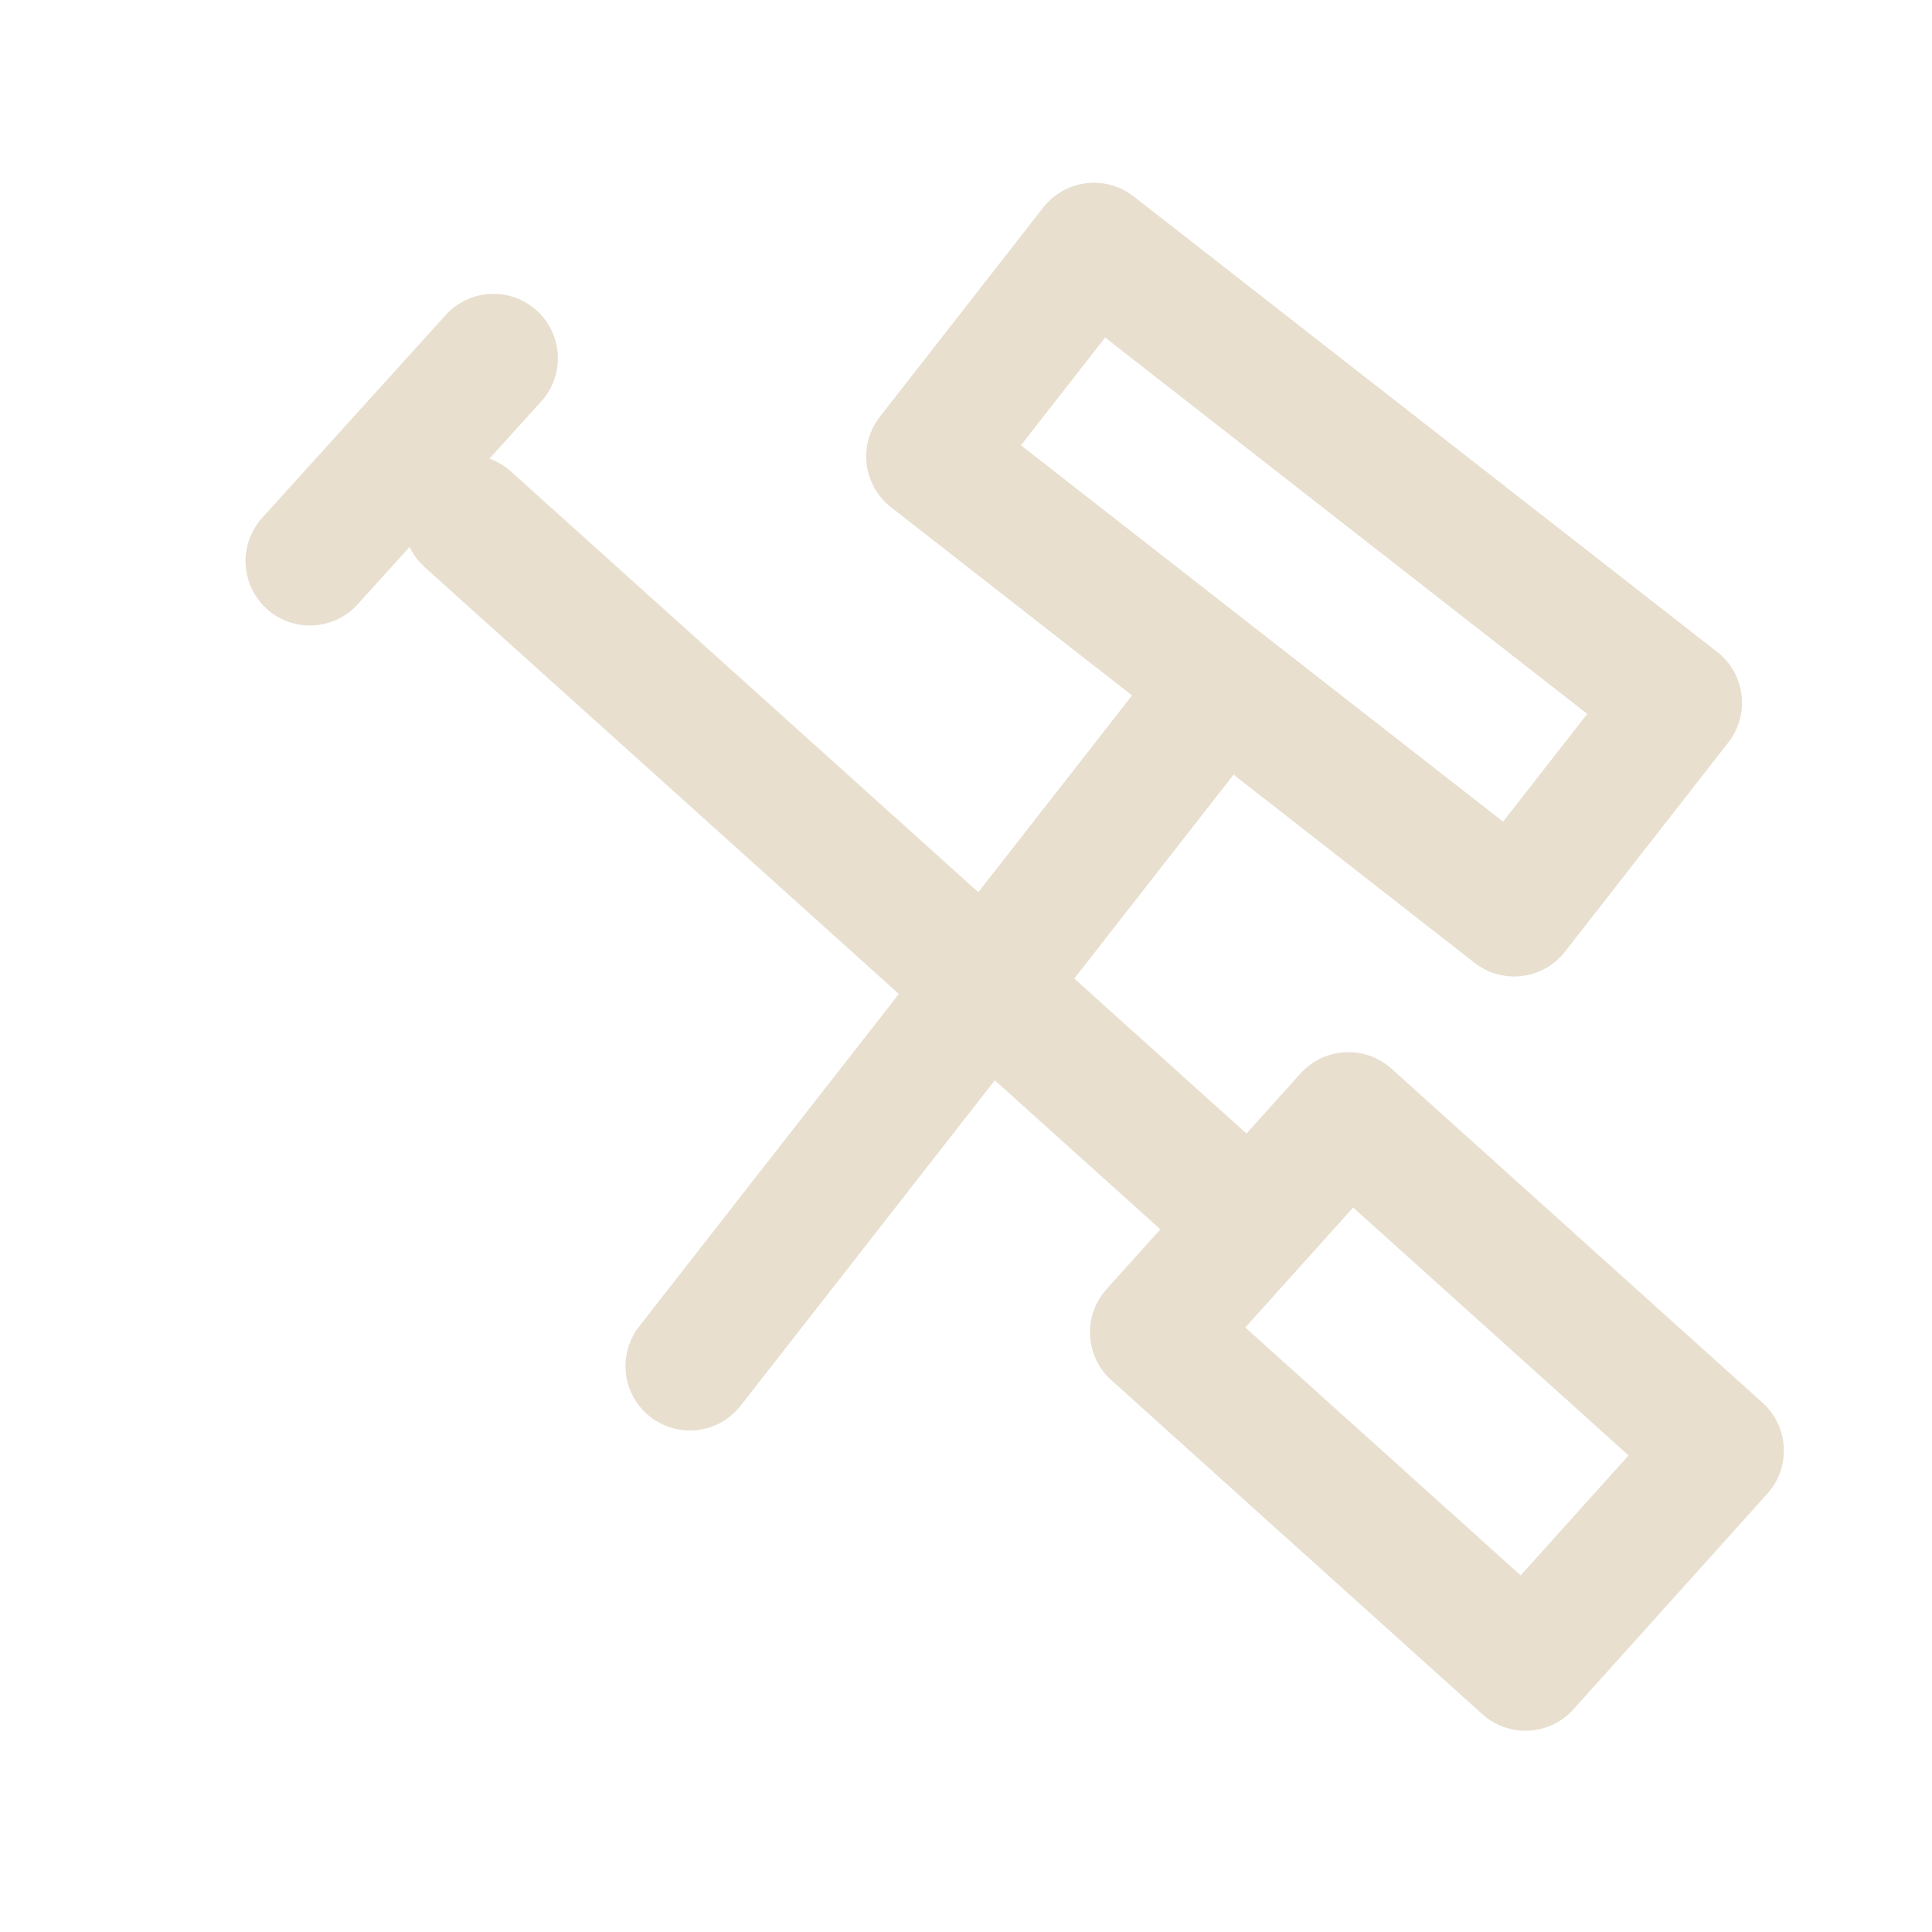
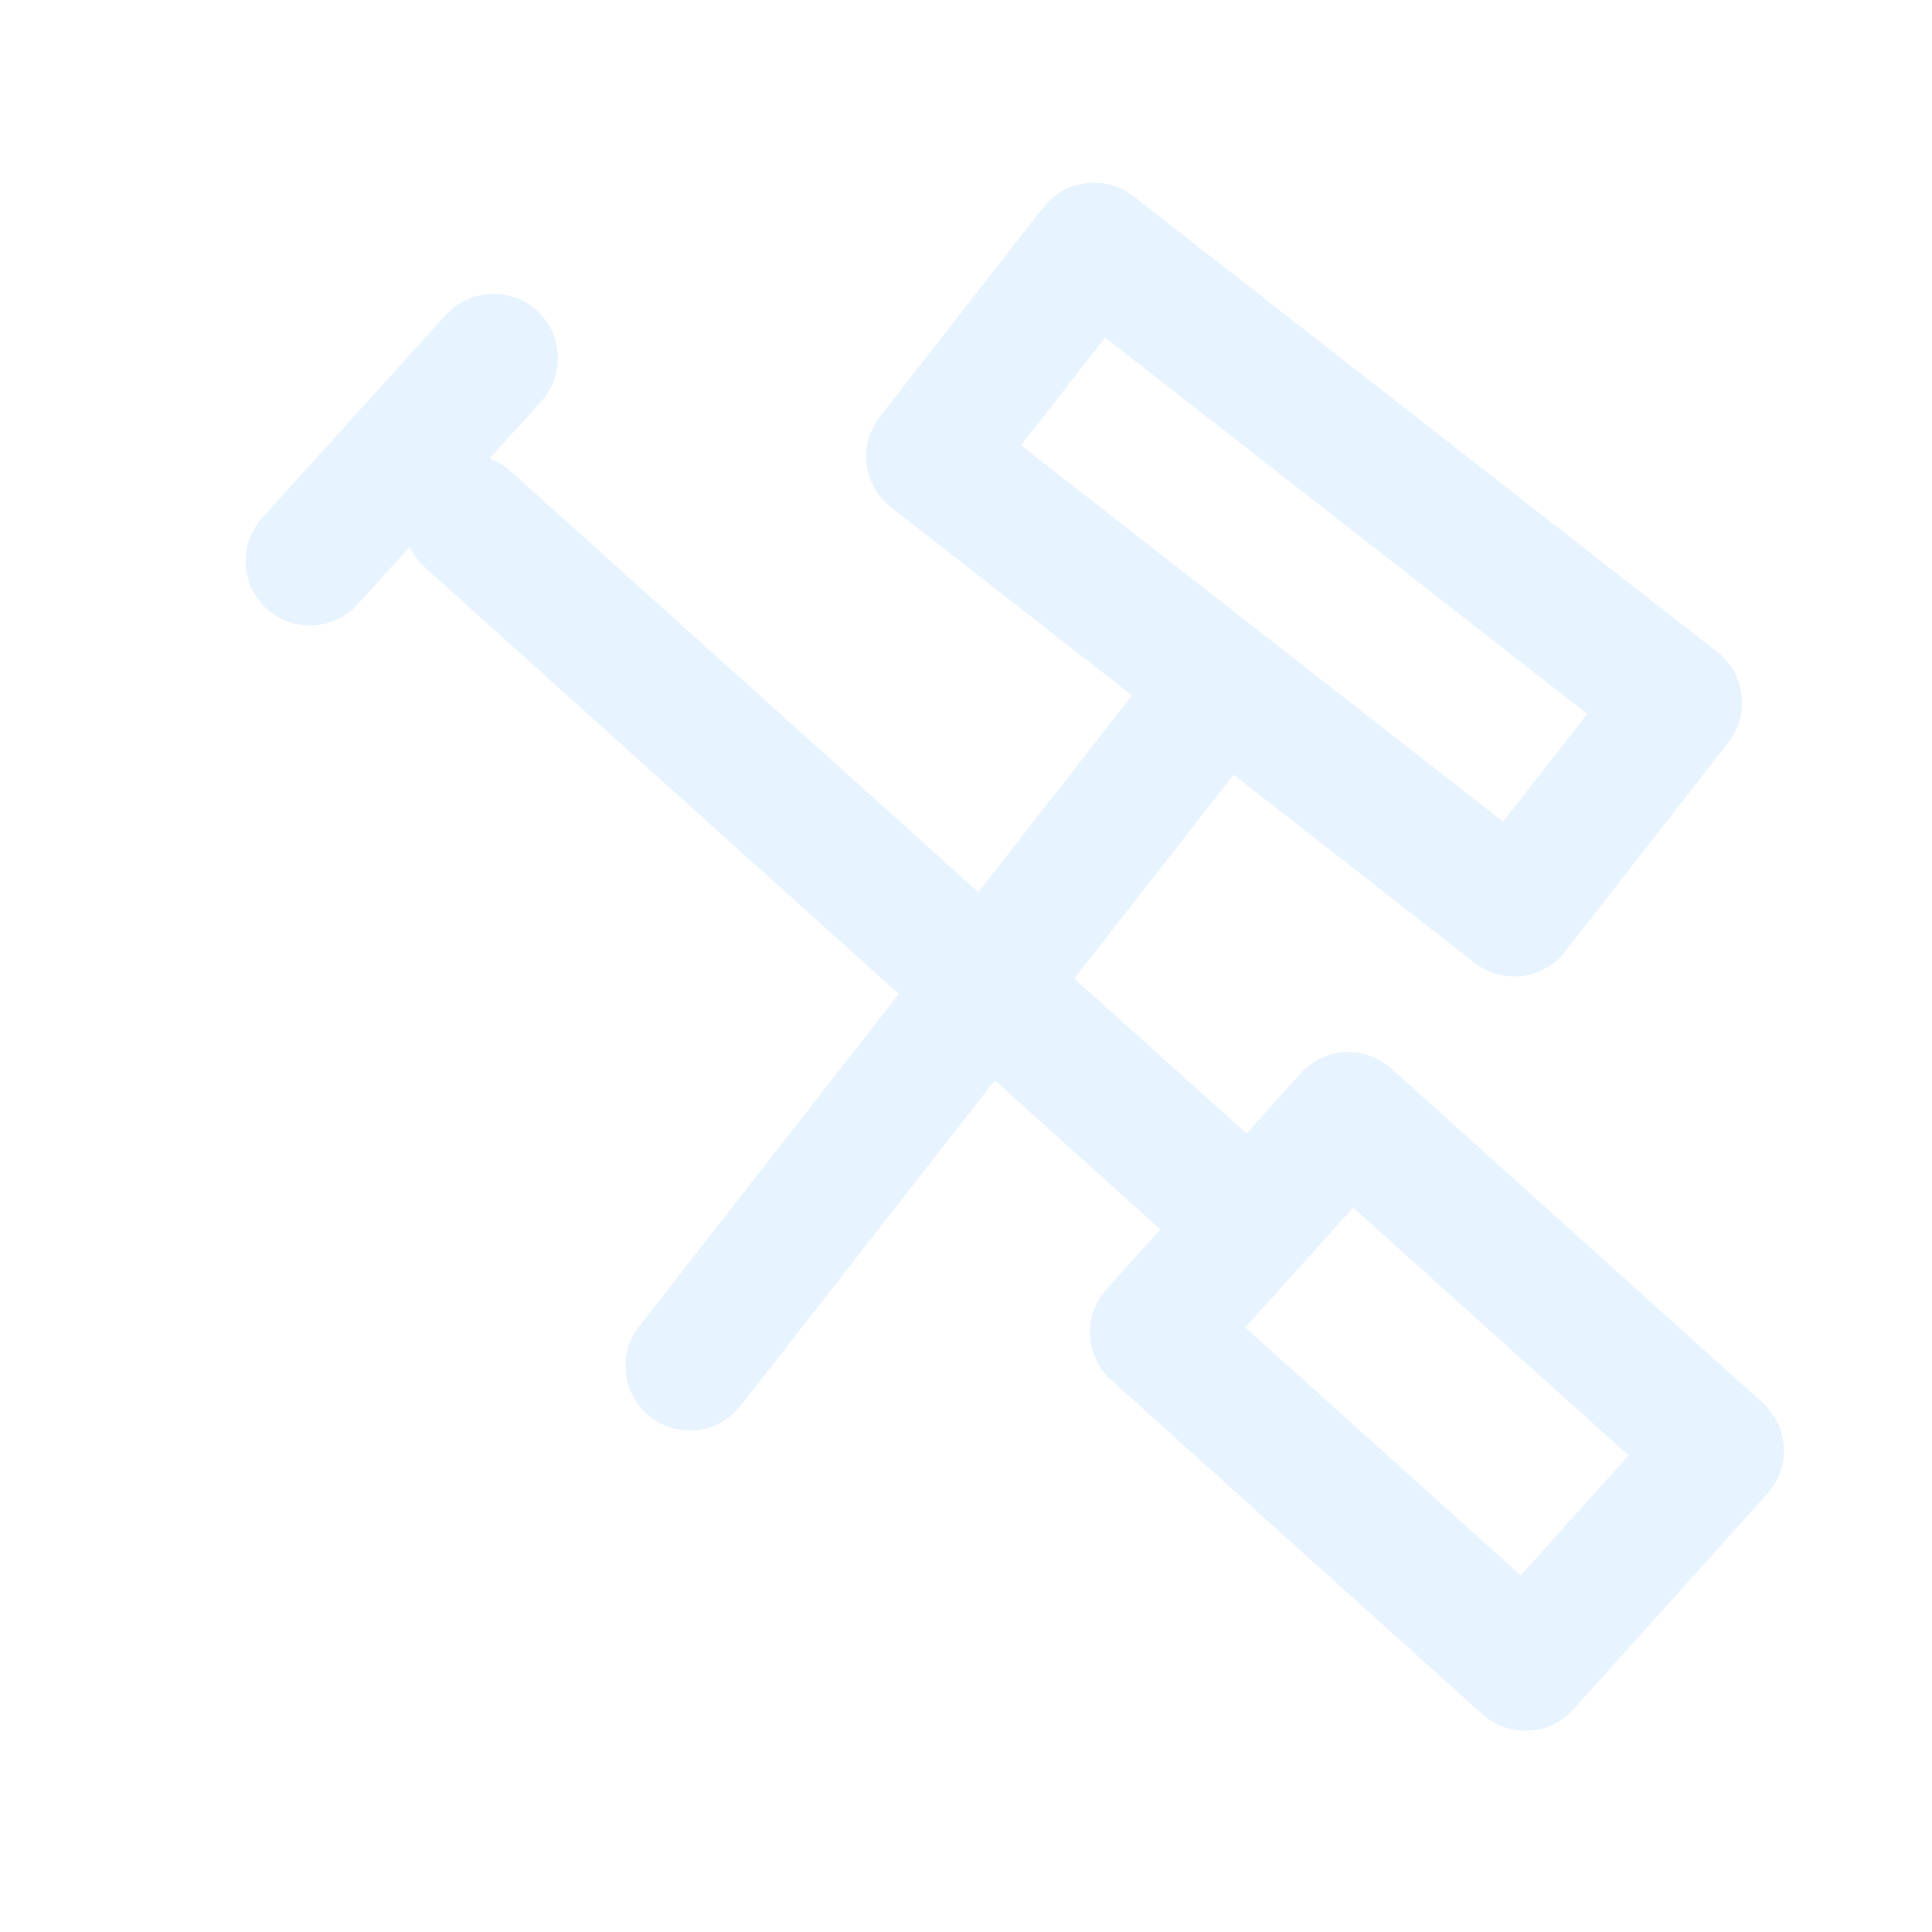
- <svg xmlns="http://www.w3.org/2000/svg" viewBox="0 0 24 24" fill="none" stroke="#E8DFCF" stroke-width="1.6" stroke-linecap="round" stroke-linejoin="round">
+ <svg xmlns="http://www.w3.org/2000/svg" viewBox="0 0 24 24" fill="none" stroke="#E7F3FF" stroke-width="1.6" stroke-linecap="round" stroke-linejoin="round">
  <path d="M 13.59 3.07 L 20.84 8.73 L 18.81 11.33 L 11.56 5.67 Z" />
  <path d="M 14.85 8.93 L 8.57 16.97" />
  <path d="M 14.34 16.55 L 16.75 13.87 L 21.36 18.02 L 18.95 20.70 Z" />
  <path d="M 15.32 15.01 L 5.81 6.45" />
  <path d="M 3.85 6.97 L 6.13 4.45" />
</svg>
